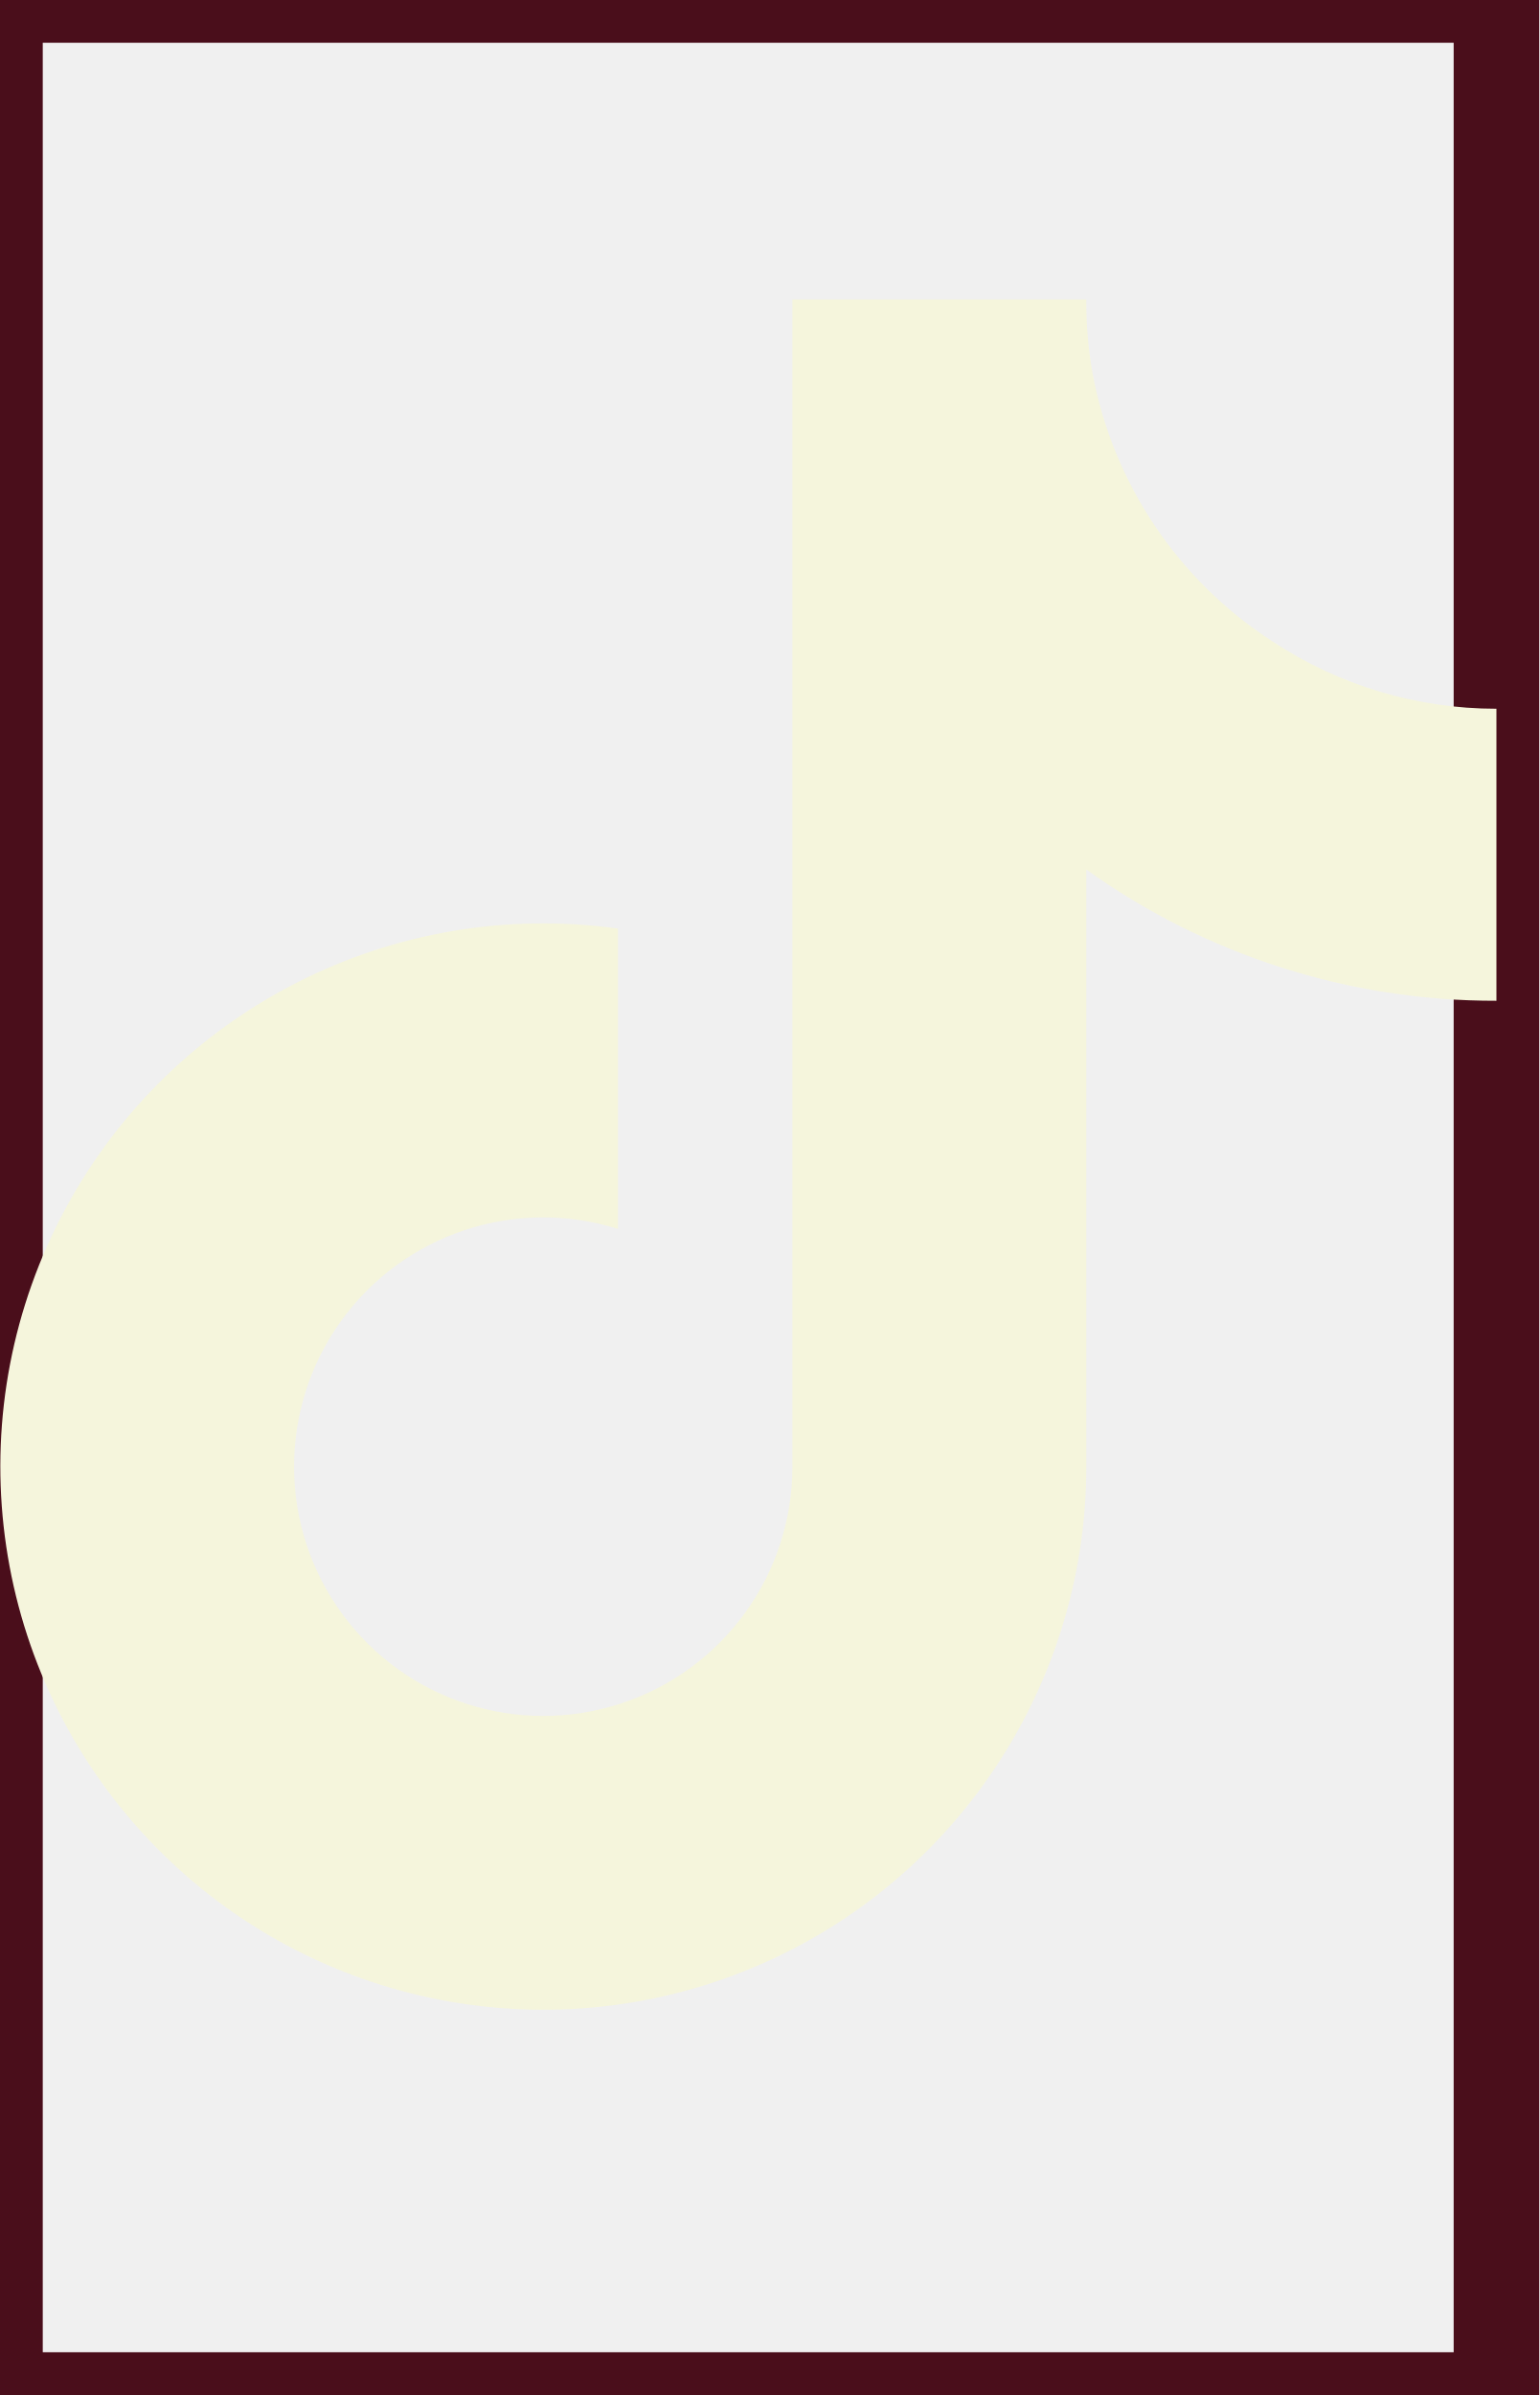
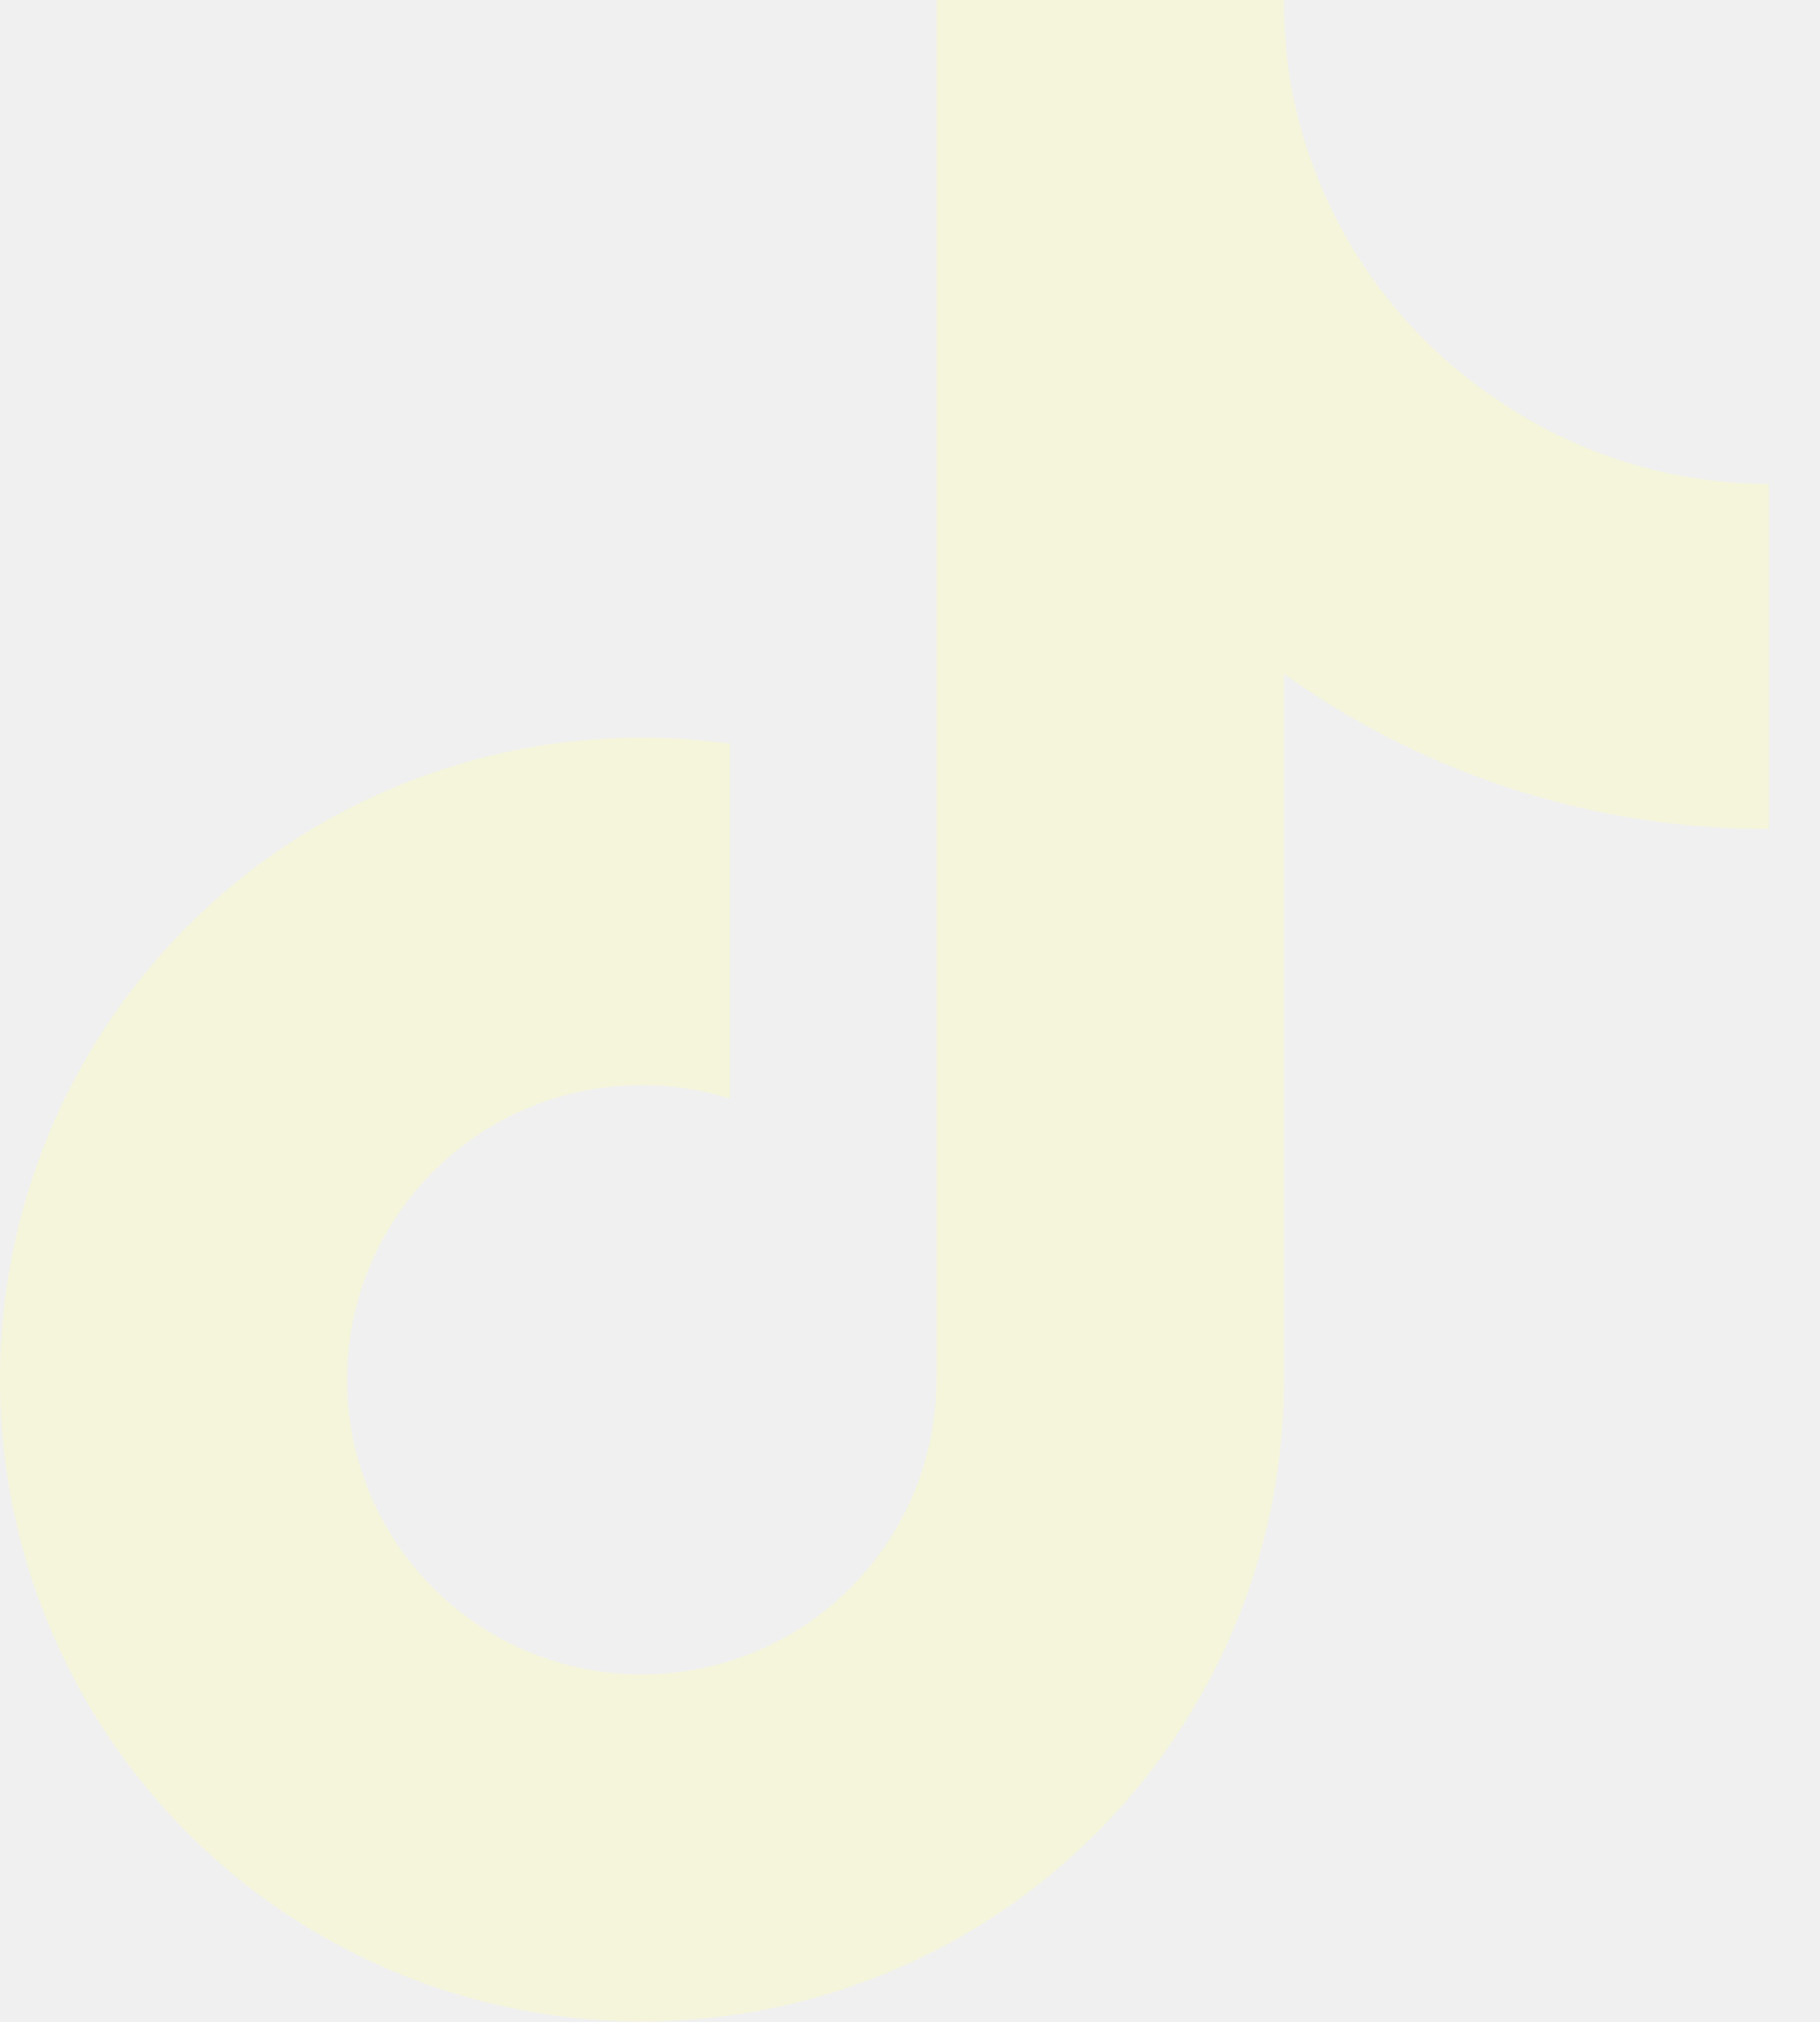
- <svg xmlns="http://www.w3.org/2000/svg" width="18" height="28" fill="none">
-   <path d="M17.5 28H0V0h17.5v28z" stroke="#4A0E1B" />
-   <g clip-path="url(#a)">
-     <path d="M17.5 11.7a8.206 8.206 0 01-4.796-1.534v6.982a6.35 6.35 0 11-5.477-6.292v3.511a2.914 2.914 0 102.04 2.78V3.5h3.437c-.002.29.022.58.073.866A4.775 4.775 0 0014.883 7.5a4.743 4.743 0 002.617.786V11.7z" fill="beige" />
-   </g>
-   <defs>
-     <clipPath id="a">
-       <path d="M0 3.5h17.5v20H0v-20z" fill="#fff" />
-     </clipPath>
-   </defs>
+ <svg xmlns="http://www.w3.org/2000/svg" width="18" height="20" viewBox="0 0 18 20" fill="none">
+   <path d="M17.495 8.2C15.775 8.204 14.098 7.667 12.699 6.666V13.648C12.699 14.941 12.303 16.203 11.566 17.265C10.829 18.327 9.785 19.139 8.574 19.592C7.363 20.046 6.043 20.118 4.79 19.8C3.536 19.483 2.41 18.79 1.561 17.815C0.712 16.84 0.181 15.628 0.038 14.343C-0.104 13.058 0.15 11.76 0.765 10.623C1.381 9.486 2.329 8.564 3.483 7.98C4.636 7.396 5.941 7.178 7.221 7.356V10.867C6.635 10.683 6.006 10.688 5.423 10.883C4.841 11.078 4.334 11.451 3.977 11.951C3.619 12.451 3.428 13.05 3.432 13.665C3.436 14.279 3.633 14.877 3.997 15.372C4.36 15.867 4.871 16.235 5.456 16.423C6.041 16.611 6.67 16.609 7.254 16.418C7.838 16.227 8.347 15.856 8.707 15.358C9.068 14.861 9.262 14.262 9.262 13.648V0H12.699C12.697 0.29 12.721 0.58 12.772 0.866C12.891 1.504 13.14 2.111 13.502 2.65C13.864 3.189 14.332 3.648 14.878 4C15.654 4.513 16.564 4.787 17.495 4.786V8.2Z" fill="#F5F5DC" />
</svg>
